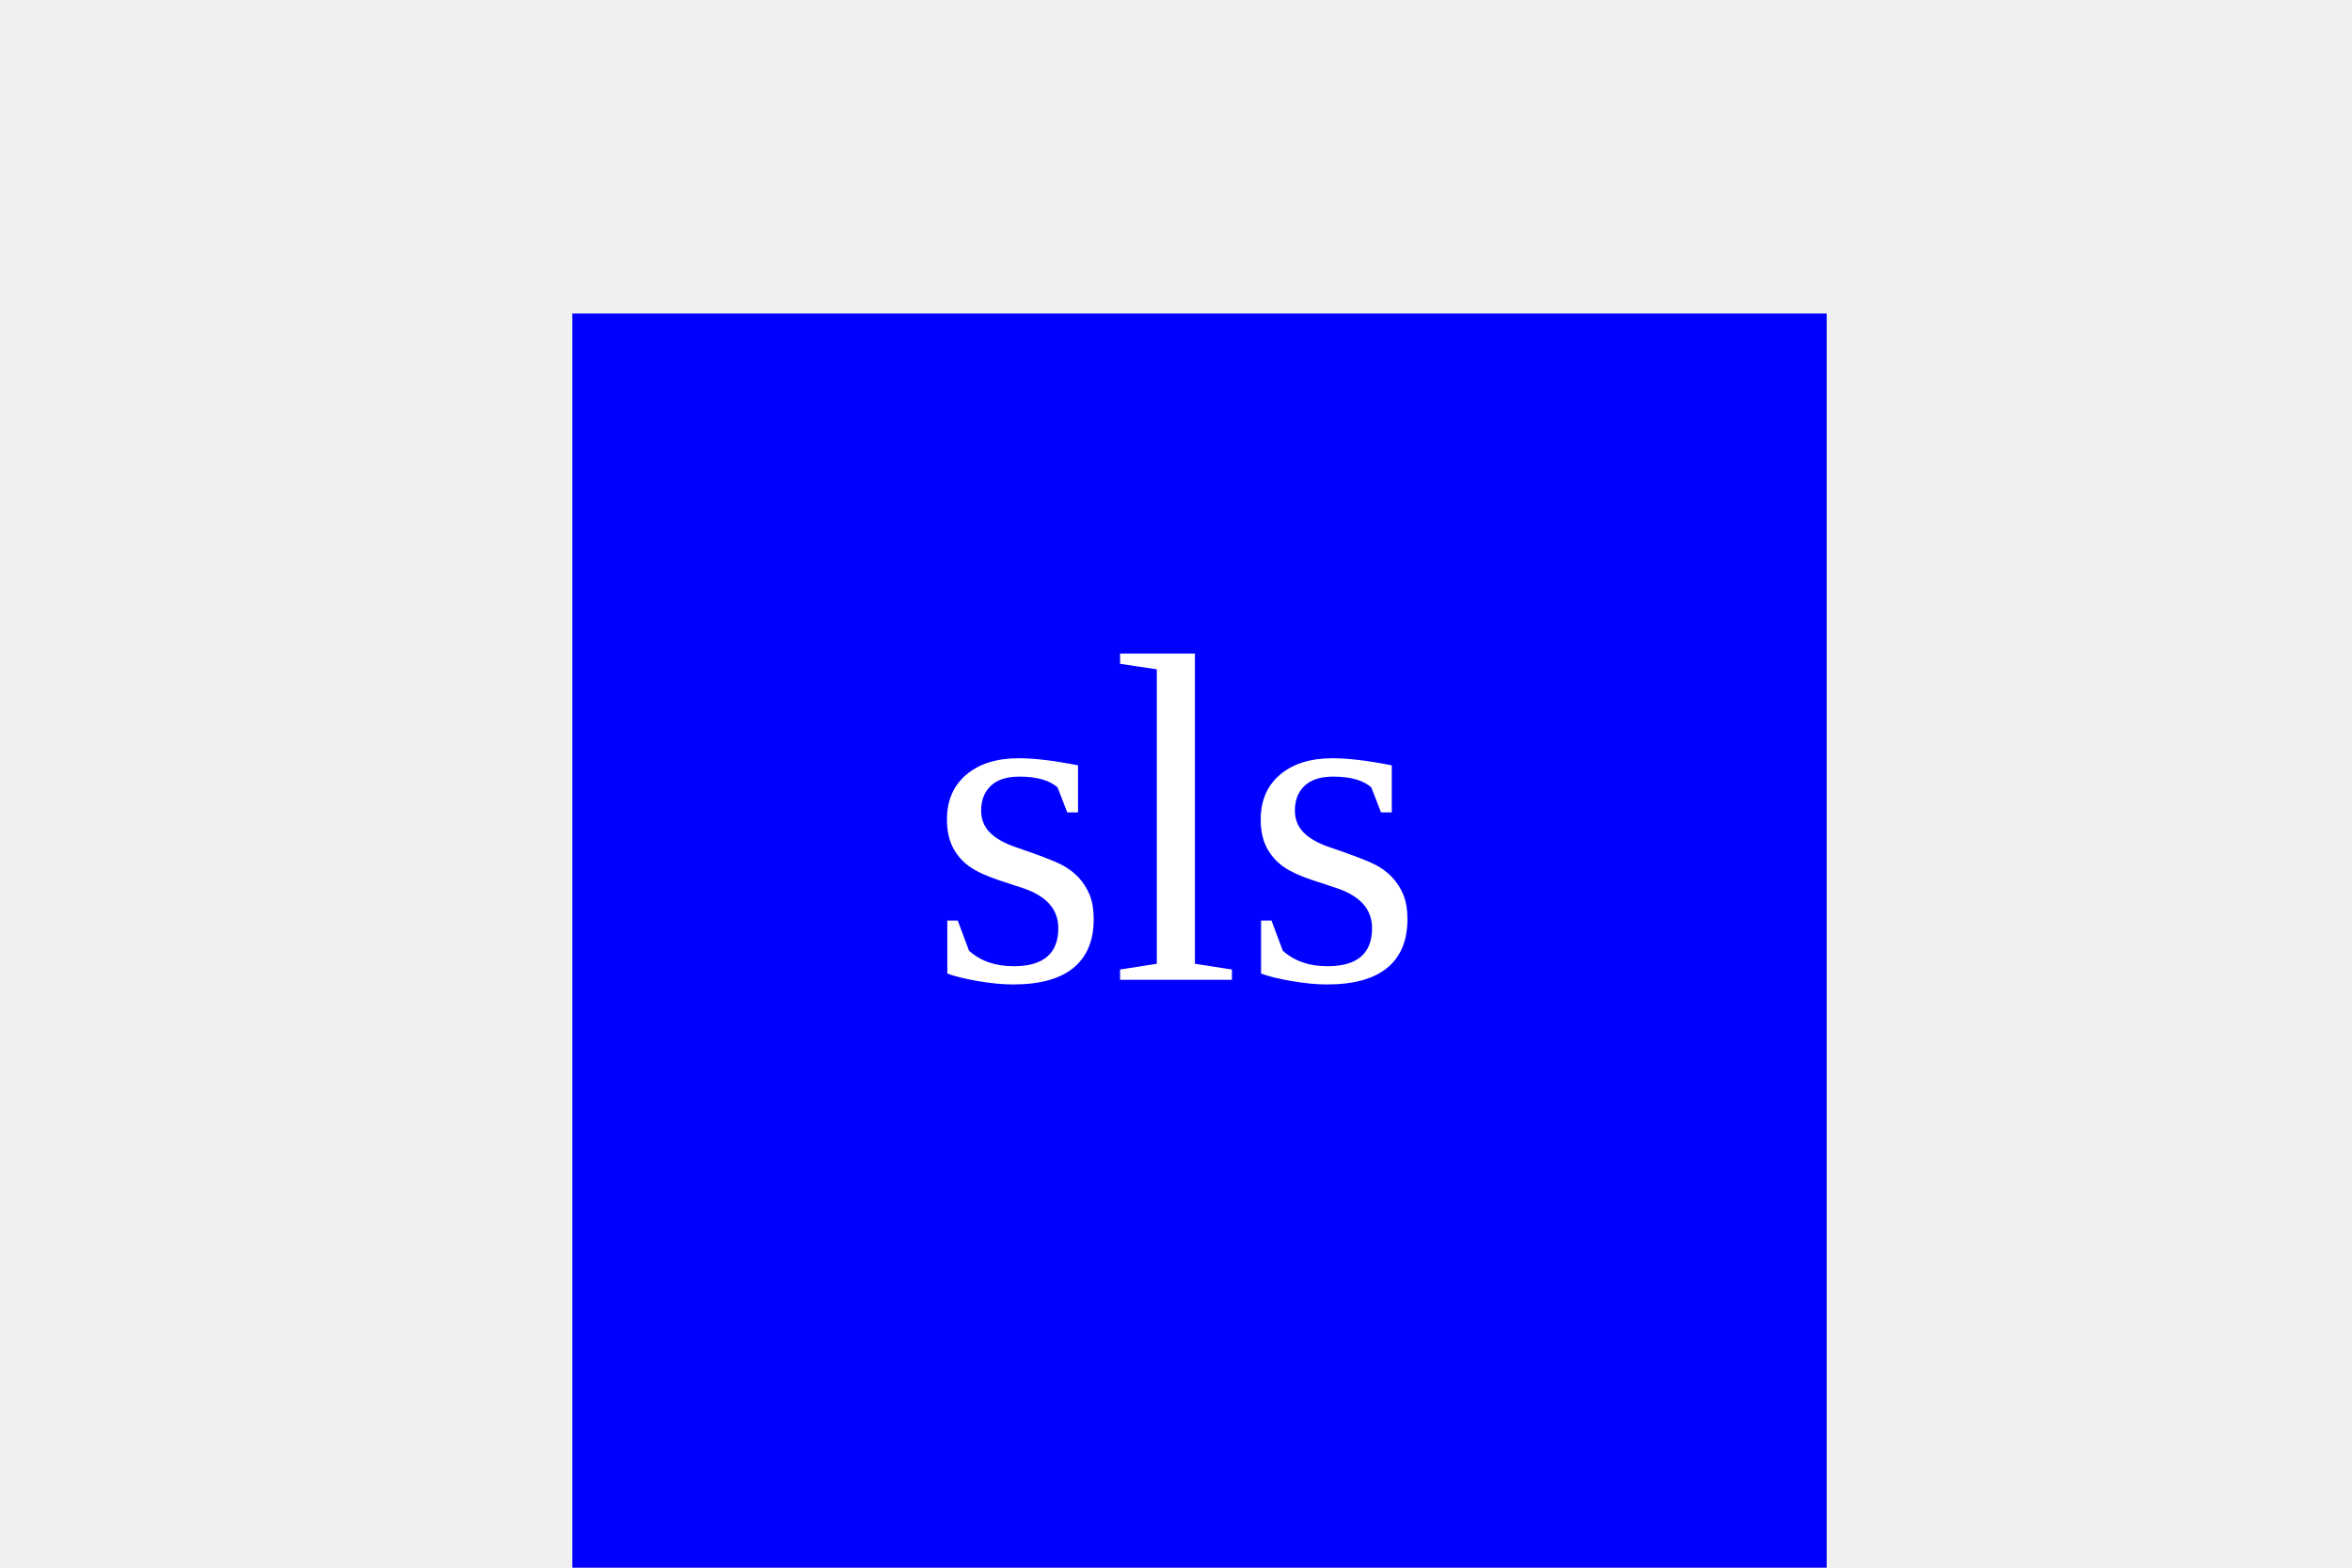
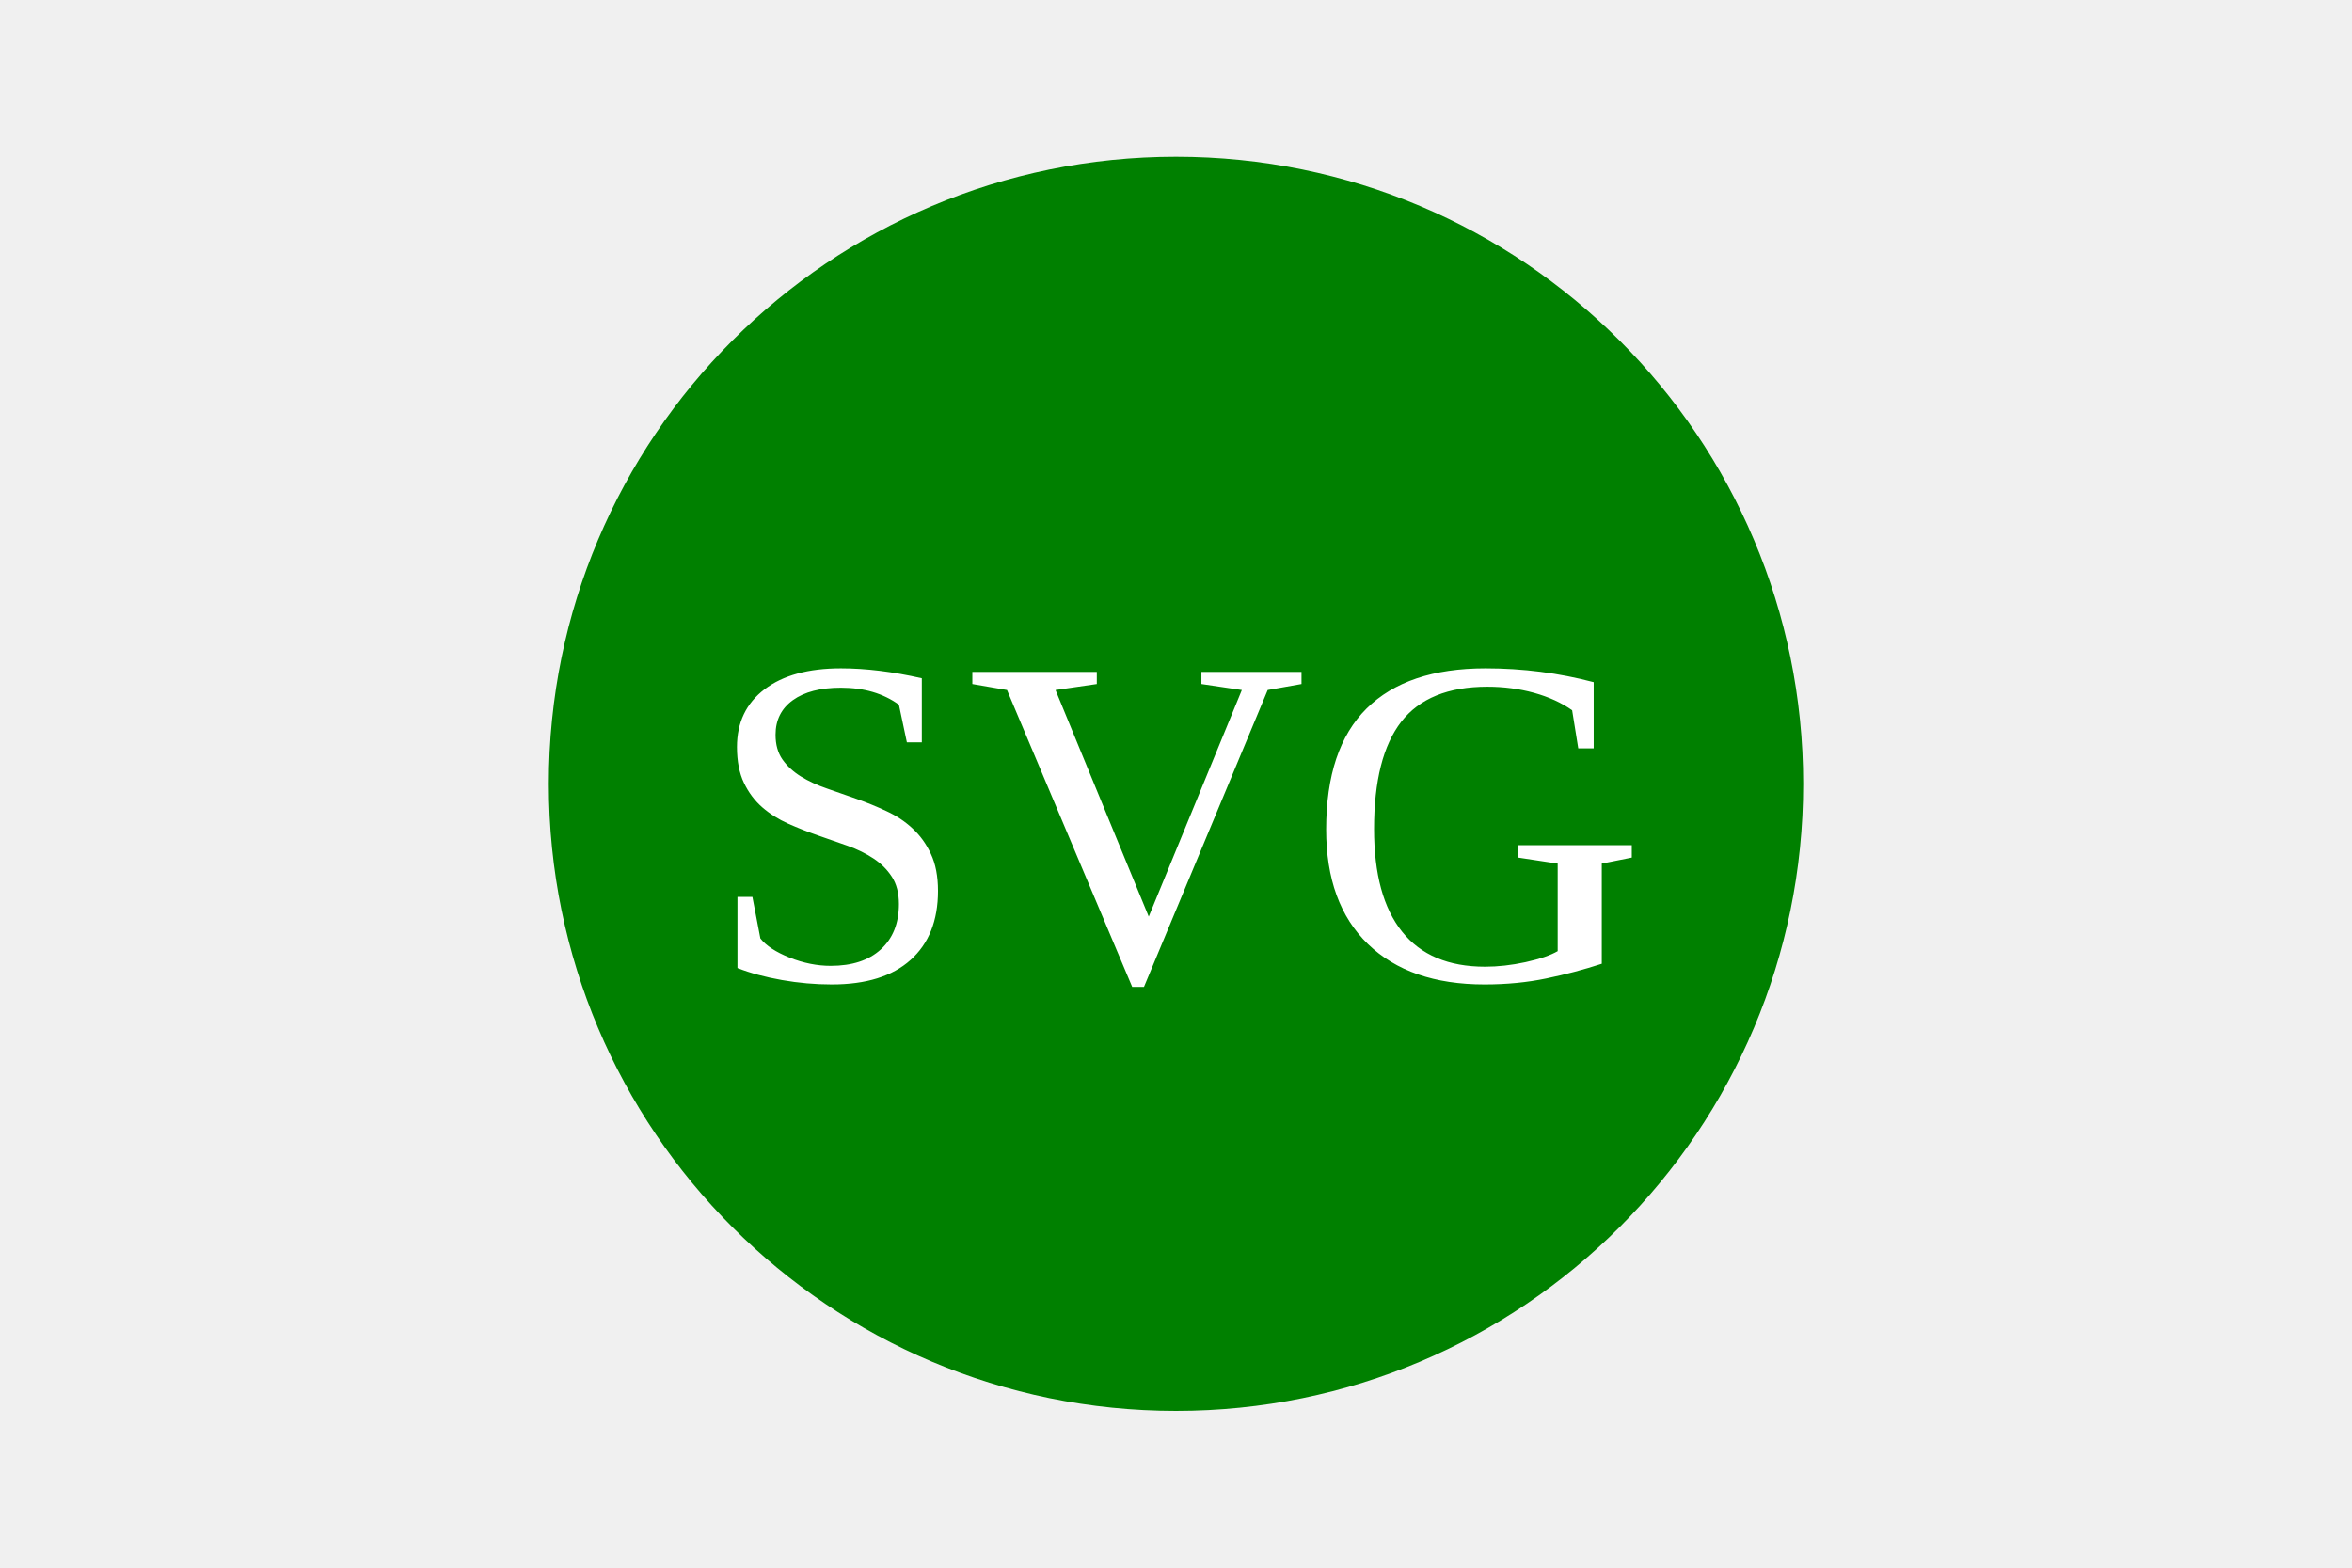
<svg xmlns="http://www.w3.org/2000/svg" version="1.1" width="300" height="200">
-   <rect x="73" y="40" width="160" height="160" fill="blue" />
-   <text x="150" y="125" font-size="60" text-anchor="middle" fill="white">sls</text>
+   <circle cx="150" cy="100" r="80" style="fill:green" />
+   <text x="150" y="125" font-size="60" text-anchor="middle" fill="white">SVG</text>
</svg>
